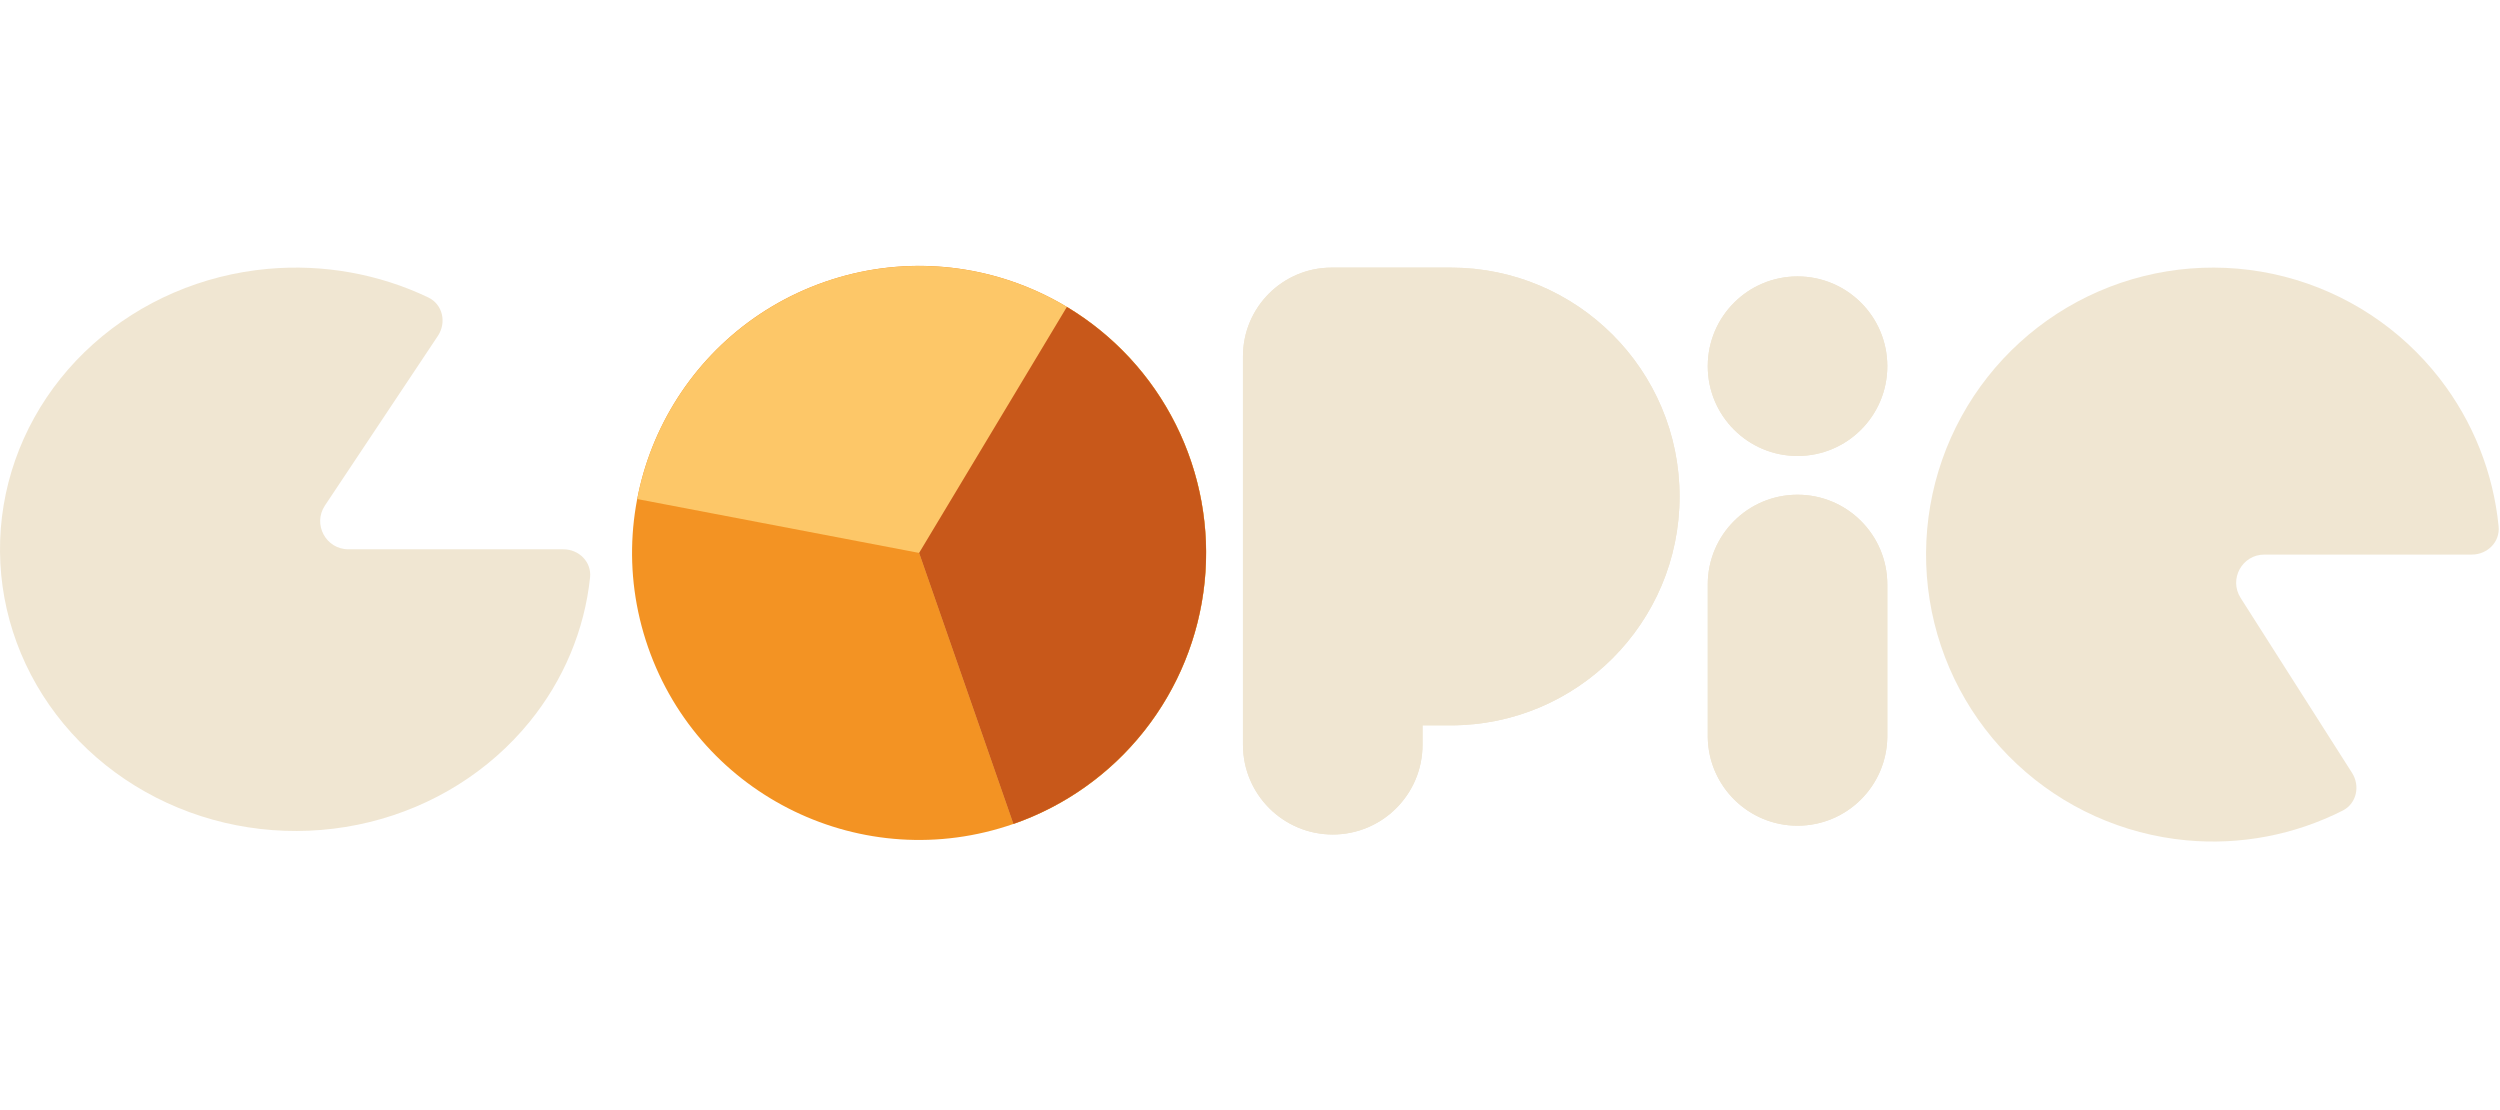
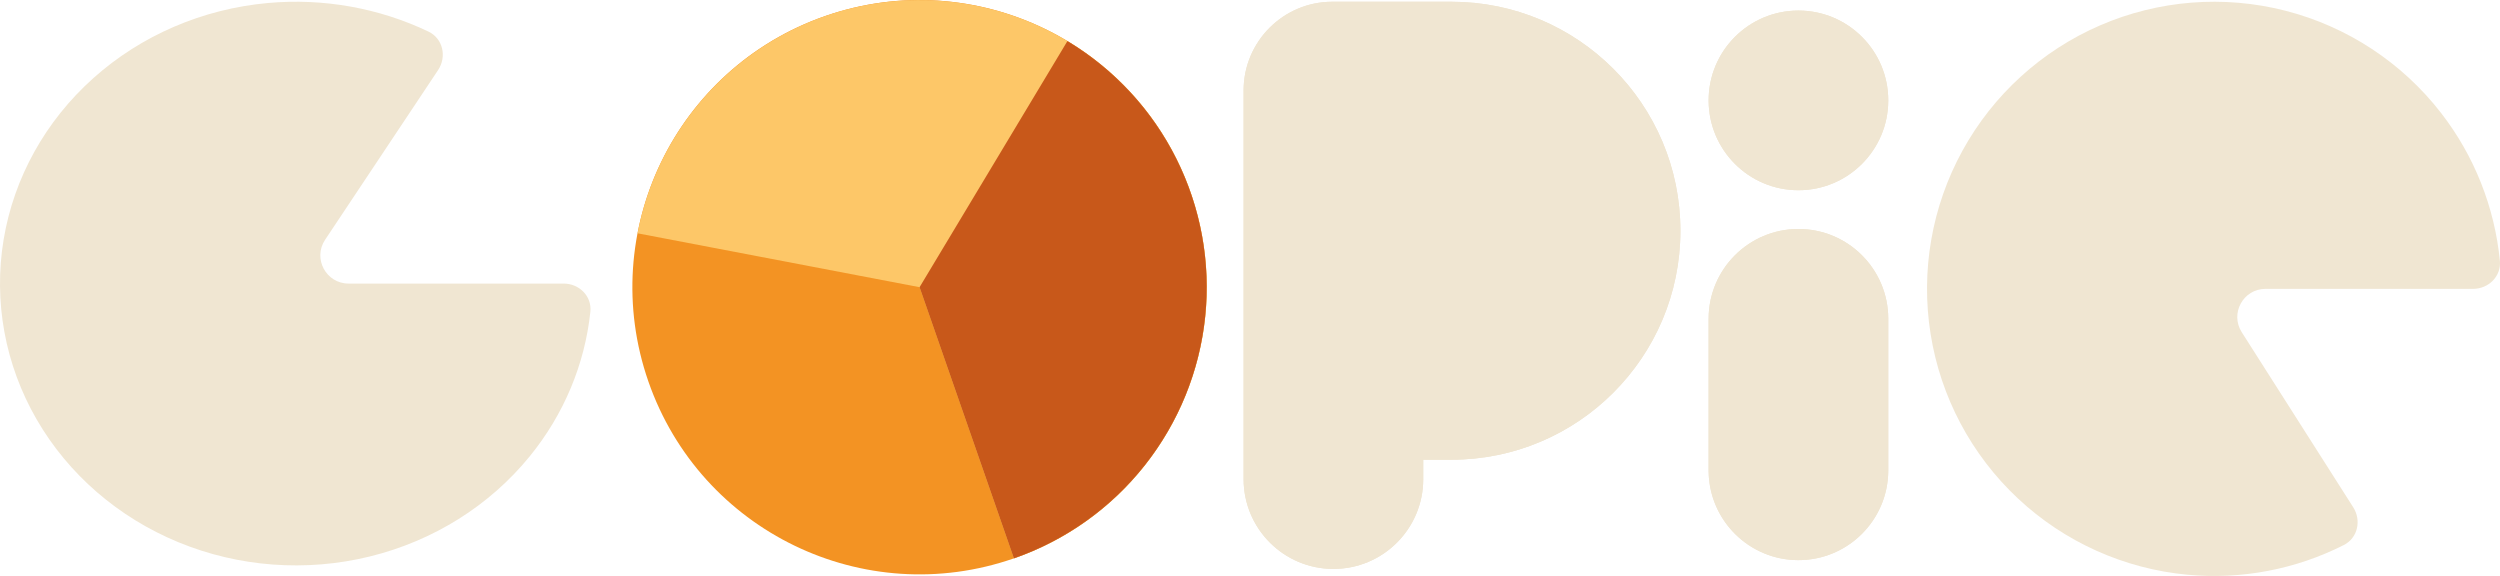
- <svg xmlns="http://www.w3.org/2000/svg" width="710" height="315" viewBox="0 0 710 315" fill="none">
-   <path d="M338.003 130.25C352.791 172.763 330.316 219.214 287.804 234.003C245.291 248.791 198.84 226.316 184.051 183.804C169.263 141.291 191.738 94.84 234.25 80.051C276.763 65.263 323.214 87.738 338.003 130.25Z" fill="#F39323" />
-   <path d="M287.804 234.003C301.316 229.302 313.353 221.128 322.704 210.302C332.056 199.475 338.393 186.378 341.078 172.326C343.764 158.274 342.703 143.762 338.003 130.25C333.302 116.738 325.128 104.702 314.302 95.35C303.475 85.998 290.377 79.661 276.326 76.976C262.274 74.29 247.762 75.351 234.25 80.051C220.738 84.752 208.701 92.926 199.35 103.753C189.998 114.579 183.661 127.677 180.976 141.729L261.027 157.027L287.804 234.003Z" fill="#FDC768" />
-   <path d="M287.804 234.003C302.437 228.913 315.315 219.757 324.931 207.609C334.546 195.462 340.5 180.825 342.094 165.414C343.689 150.004 340.858 134.458 333.933 120.599C327.008 106.74 316.277 95.142 302.996 87.164L261.027 157.027L287.804 234.003Z" fill="#C8581A" />
-   <path d="M412 76C447.899 76 477 105.101 477 141C477 176.899 447.899 206 412 206H404V211.5C404 225.583 392.583 237 378.5 237C364.417 237 353 225.583 353 211.5V101.195C353 87.28 364.28 76 378.195 76H412Z" fill="#F0E6D2" />
-   <path d="M353 211.5V101.195C353 87.28 364.28 76 378.195 76H412C447.899 76 477 105.101 477 141C477 176.899 447.899 206 412 206V191C439.614 191 462 168.614 462 141C462 113.602 439.963 91.35 412.646 91.004L412 91H378.195C372.565 91 368 95.565 368 101.195V211.5C368 217.299 372.701 222 378.5 222V237C364.417 237 353 225.583 353 211.5ZM389 211.5V191H412V206H404V211.5C404 225.583 392.583 237 378.5 237V222C384.118 222 388.705 217.588 388.986 212.04L389 211.5Z" fill="#F0E6D2" />
-   <path d="M536 104C536 118.083 524.583 129.5 510.5 129.5C496.417 129.5 485 118.083 485 104C485 89.917 496.417 78.5 510.5 78.5C524.583 78.5 536 89.917 536 104Z" fill="#F0E6D2" />
-   <path d="M521 104C521 98.201 516.299 93.5 510.5 93.5C504.701 93.5 500 98.201 500 104C500 109.799 504.701 114.5 510.5 114.5V129.5C496.417 129.5 485 118.083 485 104C485 89.917 496.417 78.5 510.5 78.5C524.583 78.5 536 89.917 536 104C536 118.083 524.583 129.5 510.5 129.5V114.5C516.299 114.5 521 109.799 521 104Z" fill="#F0E6D2" />
-   <path d="M485 166C485 151.917 496.417 140.5 510.5 140.5V140.5C524.583 140.5 536 151.917 536 166V209C536 223.083 524.583 234.5 510.5 234.5V234.5C496.417 234.5 485 223.083 485 209V166Z" fill="#F0E6D2" />
-   <path d="M521 209V166C521 160.201 516.299 155.5 510.5 155.5C504.701 155.5 500 160.201 500 166V209C500 214.799 504.701 219.5 510.5 219.5V234.5C496.637 234.5 485.358 223.437 485.009 209.658L485 209V166C485 151.917 496.417 140.5 510.5 140.5C524.583 140.5 536 151.917 536 166V209L535.991 209.658C535.642 223.437 524.363 234.5 510.5 234.5V219.5C516.299 219.5 521 214.799 521 209Z" fill="#F0E6D2" />
-   <path d="M160 156C164.418 156 168.043 159.592 167.581 163.986C166.012 178.881 160.077 193.117 150.375 205.03C138.95 219.059 122.951 229.069 104.896 233.485C86.841 237.902 67.756 236.473 50.648 229.424C33.539 222.375 19.379 210.106 10.396 194.55C1.413 178.994 -1.881 161.034 1.032 143.499C3.945 125.964 12.899 109.85 26.485 97.694C40.071 85.538 57.517 78.032 76.075 76.357C91.815 74.936 107.597 77.779 121.632 84.477C125.744 86.44 126.881 91.608 124.355 95.401L92.281 143.566C88.74 148.883 92.552 156 98.939 156H160Z" fill="#F0E6D2" />
-   <path d="M702 157.5C706.418 157.5 710.041 153.91 709.608 149.512C708.108 134.278 702.339 119.715 692.888 107.536C681.796 93.242 666.264 83.045 648.738 78.553C631.212 74.06 612.69 75.527 596.089 82.722C579.489 89.917 565.755 102.431 557.051 118.292C548.347 134.153 545.168 152.46 548.016 170.327C550.863 188.194 559.575 204.605 572.778 216.975C585.981 229.345 602.925 236.97 620.939 238.649C636.289 240.079 651.672 237.122 665.328 230.205C669.269 228.208 670.352 223.224 667.979 219.497L636.33 169.797C632.939 164.471 636.765 157.5 643.079 157.5H702Z" fill="#F0E6D2" />
+ <svg xmlns="http://www.w3.org/2000/svg" width="709.643" height="163.496" viewBox="0 0 709.643 163.496" fill="none" version="1.1" id="svg11">
+   <defs id="defs11" />
+   <path d="m 338.003,54.745 c 14.788,42.513 -7.687,88.964 -50.199,103.753 -42.513,14.788 -88.964,-7.687 -103.753,-50.199 C 169.263,65.786 191.738,19.335 234.25,4.547 276.763,-10.242 323.214,12.233 338.003,54.745 Z" fill="#f39323" id="path1" />
+   <path d="m 287.804,158.498 c 13.512,-4.701 25.549,-12.875 34.9,-23.701 9.352,-10.827 15.689,-23.924 18.374,-37.976 2.686,-14.052 1.625,-28.564 -3.075,-42.076 -4.701,-13.512 -12.875,-25.548 -23.701,-34.9 -10.827,-9.352 -23.925,-15.689 -37.976,-18.374 -14.052,-2.685 -28.564,-1.625 -42.076,3.076 -13.512,4.7 -25.549,12.875 -34.9,23.702 -9.352,10.826 -15.689,23.924 -18.374,37.976 l 80.051,15.298 z" fill="#fdc768" id="path2" />
+   <path d="m 287.804,158.498 c 14.633,-5.09 27.511,-14.246 37.127,-26.394 9.615,-12.147 15.569,-26.784 17.163,-42.195 1.595,-15.41 -1.236,-30.956 -8.161,-44.815 -6.925,-13.859 -17.656,-25.457 -30.937,-33.435 l -41.969,69.863 z" fill="#c8581a" id="path3" />
+   <path d="m 412,0.495 c 35.899,0 65,29.101 65,65 0,35.899 -29.101,65 -65,65 h -8 v 5.5 c 0,14.083 -11.417,25.5 -25.5,25.5 -14.083,0 -25.5,-11.417 -25.5,-25.5 V 25.69 c 0,-13.915 11.28,-25.195 25.195,-25.195 z" fill="#f0e6d2" id="path4" />
+   <path d="M 353,135.995 V 25.69 c 0,-13.915 11.28,-25.195 25.195,-25.195 H 412 c 35.899,0 65,29.101 65,65 0,35.899 -29.101,65 -65,65 v -15 c 27.614,0 50,-22.386 50,-50 0,-27.398 -22.037,-49.65 -49.354,-49.996 L 412,15.495 h -33.805 c -5.63,0 -10.195,4.565 -10.195,10.195 V 135.995 c 0,5.799 4.701,10.5 10.5,10.5 v 15 c -14.083,0 -25.5,-11.417 -25.5,-25.5 z m 36,0 v -20.5 h 23 v 15 h -8 v 5.5 c 0,14.083 -11.417,25.5 -25.5,25.5 v -15 c 5.618,0 10.205,-4.412 10.486,-9.96 z" fill="#f0e6d2" id="path5" />
+   <path d="m 536,28.495 c 0,14.083 -11.417,25.5 -25.5,25.5 -14.083,0 -25.5,-11.417 -25.5,-25.5 0,-14.083 11.417,-25.5 25.5,-25.5 14.083,0 25.5,11.417 25.5,25.5 z" fill="#f0e6d2" id="path6" />
+   <path d="m 521,28.495 c 0,-5.799 -4.701,-10.5 -10.5,-10.5 -5.799,0 -10.5,4.701 -10.5,10.5 0,5.799 4.701,10.5 10.5,10.5 v 15 c -14.083,0 -25.5,-11.417 -25.5,-25.5 0,-14.083 11.417,-25.5 25.5,-25.5 14.083,0 25.5,11.417 25.5,25.5 0,14.083 -11.417,25.5 -25.5,25.5 v -15 c 5.799,0 10.5,-4.701 10.5,-10.5 z" fill="#f0e6d2" id="path7" />
+   <path d="m 485,90.495 c 0,-14.083 11.417,-25.5 25.5,-25.5 v 0 c 14.083,0 25.5,11.417 25.5,25.5 v 43 c 0,14.083 -11.417,25.5 -25.5,25.5 v 0 c -14.083,0 -25.5,-11.417 -25.5,-25.5 z" fill="#f0e6d2" id="path8" />
+   <path d="M 521,133.495 V 90.495 c 0,-5.799 -4.701,-10.5 -10.5,-10.5 -5.799,0 -10.5,4.701 -10.5,10.5 v 43 c 0,5.799 4.701,10.5 10.5,10.5 v 15 c -13.863,0 -25.142,-11.063 -25.491,-24.842 L 485,133.495 V 90.495 c 0,-14.083 11.417,-25.5 25.5,-25.5 14.083,0 25.5,11.417 25.5,25.5 v 43 l -0.009,0.658 c -0.349,13.779 -11.628,24.842 -25.491,24.842 v -15 c 5.799,0 10.5,-4.701 10.5,-10.5 z" fill="#f0e6d2" id="path9" />
+   <path d="m 160,80.495 c 4.418,0 8.043,3.592 7.581,7.986 -1.569,14.895 -7.504,29.131 -17.206,41.044 -11.425,14.029 -27.424,24.039 -45.479,28.455 -18.055,4.417 -37.14,2.988 -54.248,-4.061 -17.109,-7.049 -31.269,-19.318 -40.252,-34.874 -8.983,-15.556 -12.277,-33.516 -9.364,-51.051 2.913,-17.535 11.867,-33.649 25.453,-45.805 13.586,-12.156 31.032,-19.662 49.589,-21.337 15.741,-1.421 31.523,1.422 45.557,8.12 4.112,1.963 5.249,7.131 2.723,10.924 l -32.074,48.165 c -3.541,5.317 0.271,12.434 6.659,12.434 z" fill="#f0e6d2" id="path10" />
+   <path d="m 702,81.995 c 4.418,0 8.041,-3.59 7.608,-7.988 -1.5,-15.234 -7.269,-29.797 -16.72,-41.976 -11.092,-14.294 -26.624,-24.491 -44.15,-28.983 -17.526,-4.493 -36.048,-3.026 -52.649,4.169 -16.6,7.195 -30.334,19.709 -39.038,35.57 -8.704,15.861 -11.883,34.168 -9.035,52.035 2.847,17.867 11.559,34.278 24.762,46.648 13.203,12.37 30.147,19.995 48.161,21.674 15.35,1.43 30.733,-1.527 44.389,-8.444 3.941,-1.997 5.024,-6.981 2.651,-10.708 L 636.33,94.292 c -3.391,-5.326 0.435,-12.297 6.749,-12.297 z" fill="#f0e6d2" id="path11" />
</svg>
